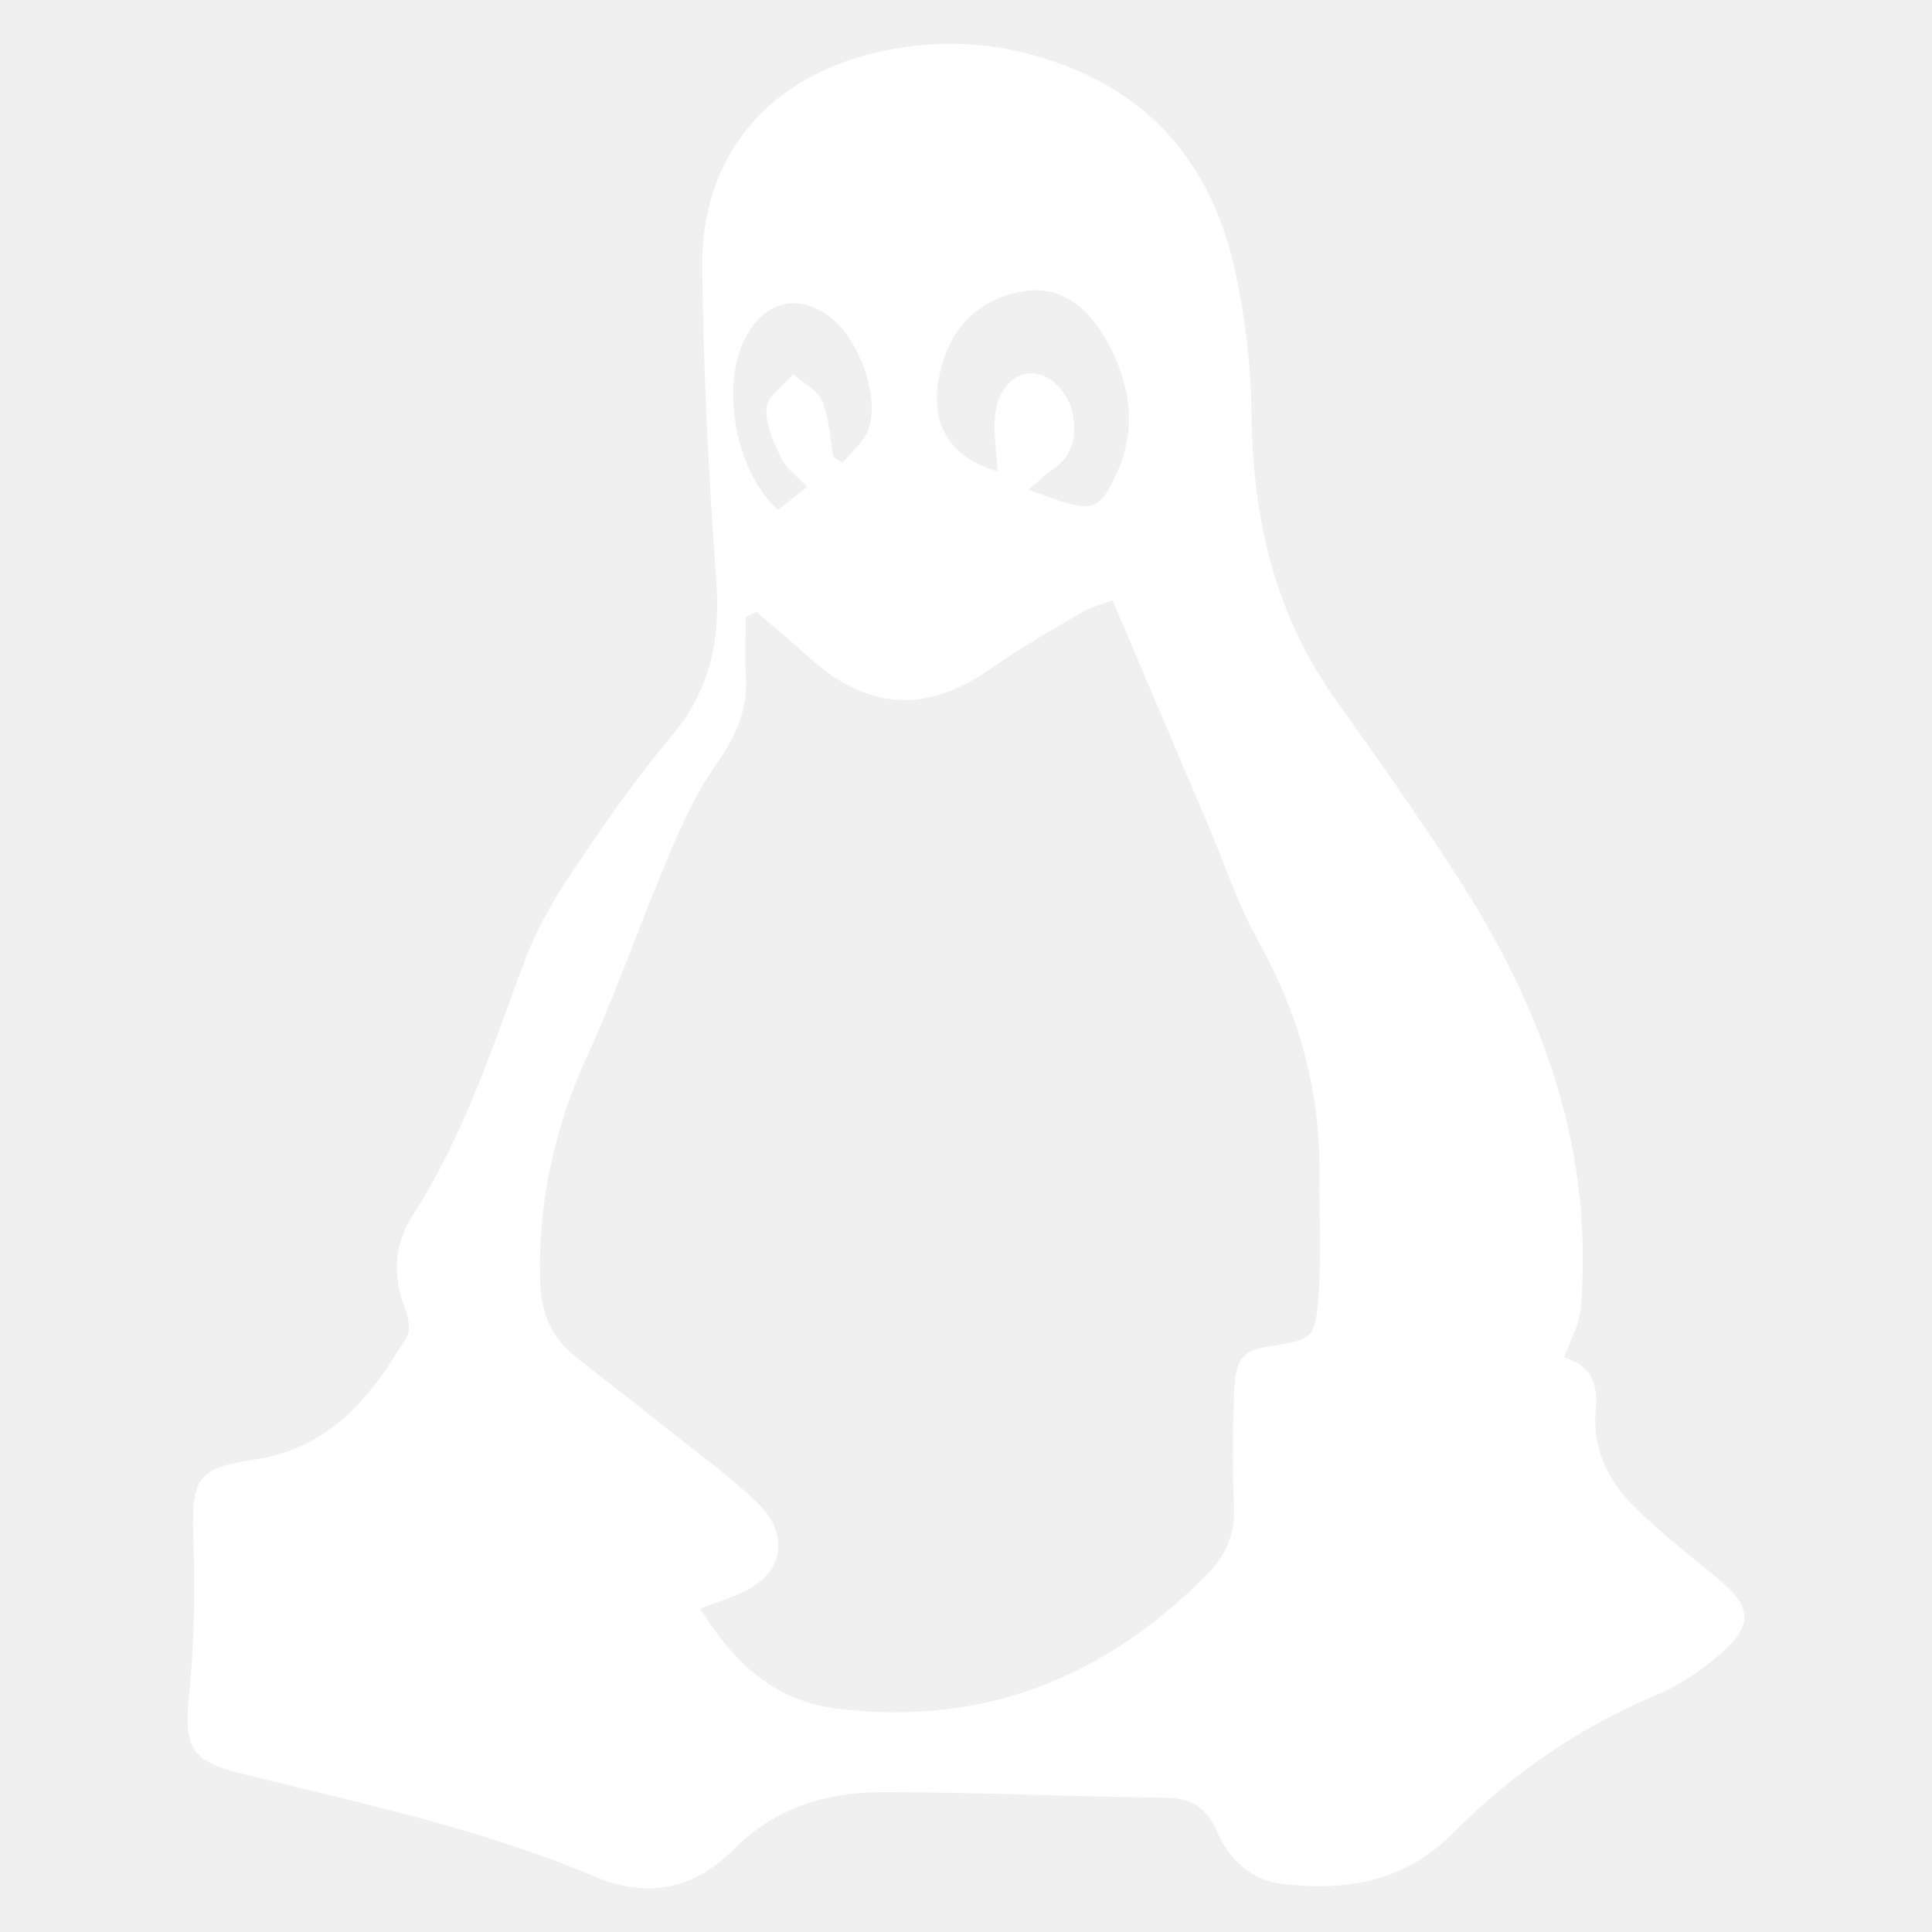
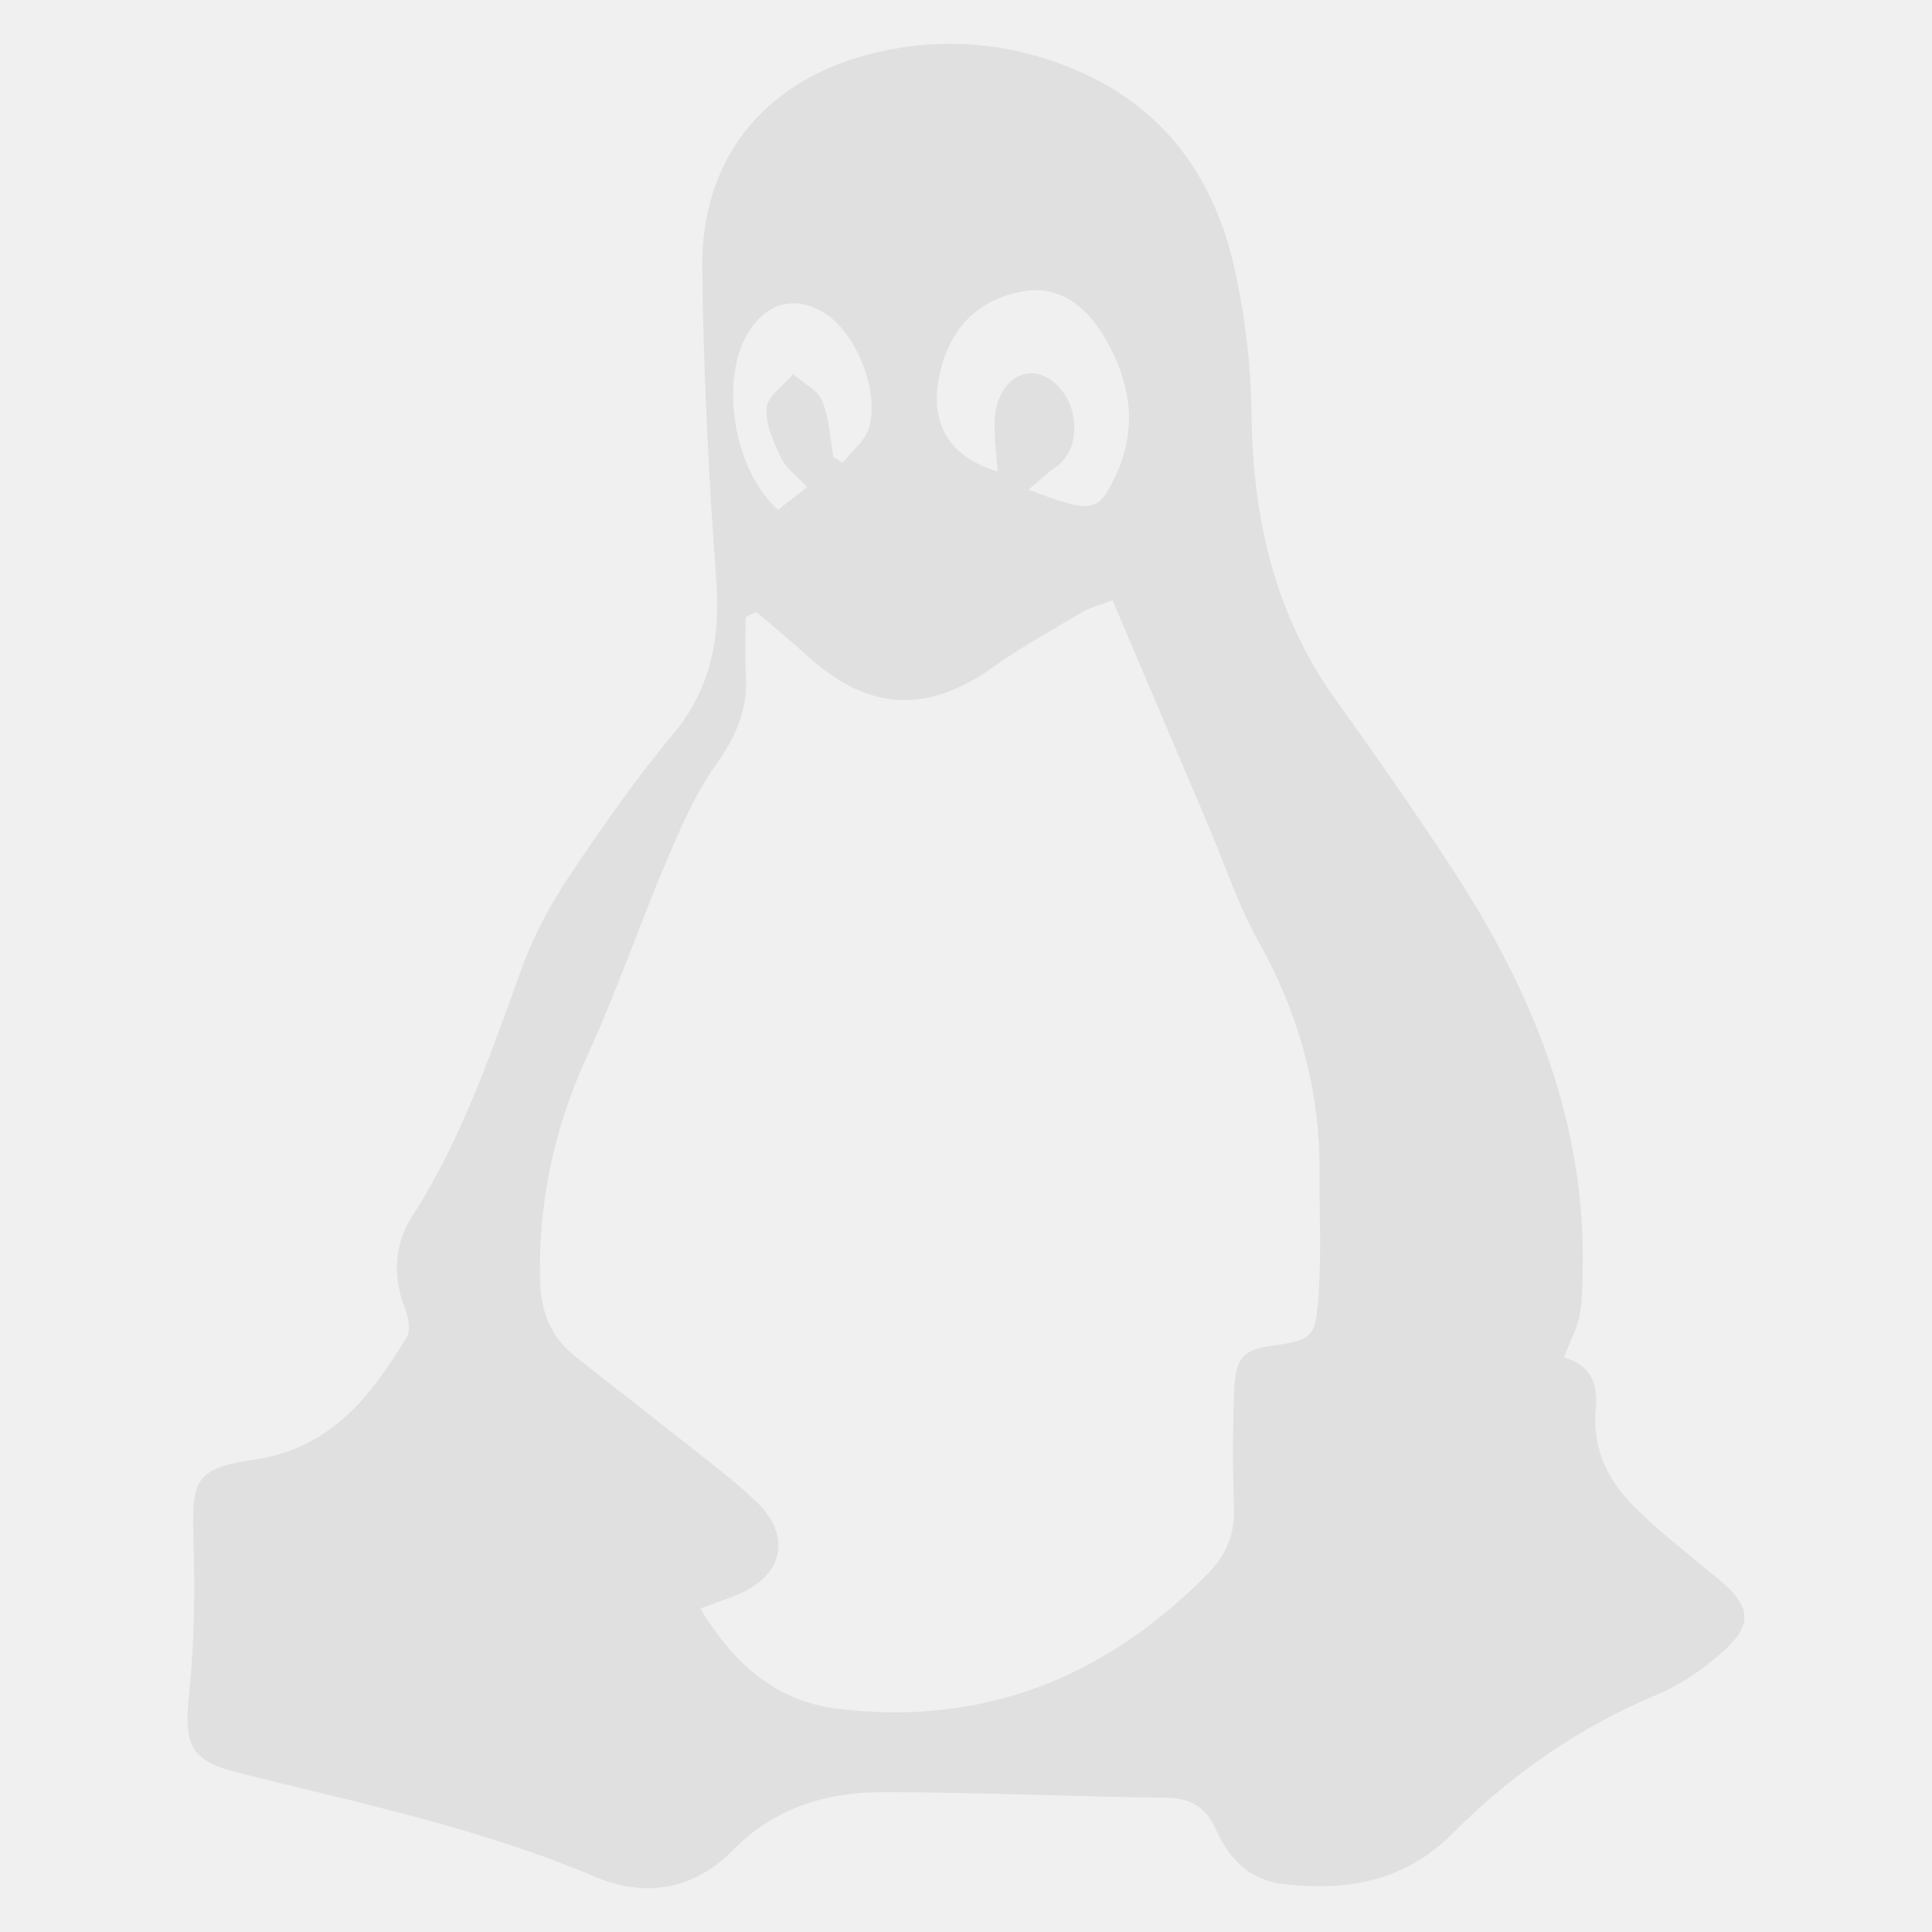
<svg xmlns="http://www.w3.org/2000/svg" width="48" height="48" viewBox="0 0 48 48" fill="none">
-   <path fill-rule="evenodd" clip-rule="evenodd" d="M42.684 39.223C42.011 38.669 41.323 38.128 40.693 37.526C39.992 36.857 39.551 36.047 39.647 35.022C39.702 34.432 39.566 33.925 38.855 33.727C39.022 33.295 39.179 33.005 39.242 32.695C39.313 32.35 39.309 31.988 39.319 31.632C39.418 27.897 38.069 24.623 36.07 21.569C35.15 20.164 34.189 18.783 33.208 17.419C31.673 15.287 31.123 12.89 31.095 10.302C31.08 9.107 30.944 7.916 30.69 6.749C30.198 4.484 28.984 2.712 26.783 1.763C25.097 1.034 23.351 0.89 21.57 1.356C18.983 2.033 17.418 3.956 17.447 6.639C17.475 9.221 17.603 11.806 17.793 14.382C17.901 15.842 17.676 17.102 16.707 18.259C15.775 19.373 14.942 20.574 14.135 21.783C13.674 22.475 13.266 23.228 12.981 24.008C12.205 26.131 11.492 28.272 10.253 30.195C9.794 30.907 9.742 31.705 10.068 32.52C10.152 32.731 10.204 33.056 10.101 33.225C9.218 34.691 8.222 35.98 6.326 36.261C4.835 36.483 4.762 36.754 4.807 38.291C4.845 39.542 4.83 40.805 4.702 42.049C4.566 43.382 4.705 43.744 5.993 44.064C8.964 44.802 11.96 45.431 14.802 46.634C16.012 47.146 17.227 46.968 18.201 45.973C19.219 44.934 20.504 44.527 21.893 44.526C24.25 44.524 26.607 44.637 28.965 44.664C29.604 44.672 29.97 44.909 30.227 45.489C30.542 46.199 31.074 46.72 31.894 46.811C33.466 46.984 34.899 46.751 36.09 45.551C37.559 44.071 39.254 42.901 41.196 42.091C41.751 41.859 42.275 41.494 42.734 41.098C43.571 40.377 43.527 39.918 42.684 39.223ZM23.41 9.045C23.694 8.07 24.361 7.437 25.376 7.245C26.229 7.083 26.952 7.503 27.491 8.462C28.07 9.496 28.261 10.577 27.766 11.709C27.36 12.636 27.169 12.724 26.22 12.409C26.042 12.35 25.868 12.28 25.553 12.165C25.819 11.942 25.986 11.777 26.177 11.646C26.602 11.357 26.722 10.95 26.682 10.466C26.63 9.831 26.13 9.268 25.618 9.275C25.159 9.282 24.77 9.713 24.718 10.368C24.686 10.777 24.754 11.193 24.783 11.714C23.491 11.331 23.016 10.392 23.41 9.045ZM18.628 8.201C19.106 7.478 19.827 7.333 20.541 7.817C21.302 8.333 21.872 9.788 21.578 10.658C21.471 10.974 21.155 11.22 20.934 11.498L20.707 11.358C20.621 10.888 20.604 10.389 20.424 9.958C20.31 9.685 19.952 9.514 19.704 9.297C19.471 9.575 19.069 9.839 19.045 10.133C19.012 10.539 19.224 10.988 19.409 11.382C19.525 11.63 19.784 11.811 20.051 12.101L19.33 12.667C18.198 11.654 17.862 9.359 18.628 8.201ZM32.752 32.278C32.676 33.255 32.565 33.295 31.583 33.44C30.886 33.542 30.699 33.723 30.663 34.551C30.625 35.52 30.623 36.49 30.659 37.459C30.682 38.123 30.457 38.643 30.001 39.106C27.464 41.677 24.434 42.895 20.809 42.453C19.245 42.263 18.223 41.311 17.397 39.964C17.765 39.828 18.037 39.736 18.302 39.629C19.473 39.152 19.692 38.145 18.757 37.275C18.05 36.616 17.262 36.044 16.504 35.44C15.771 34.857 15.029 34.286 14.295 33.704C13.669 33.208 13.431 32.569 13.416 31.759C13.38 29.816 13.78 27.997 14.592 26.229C15.317 24.65 15.878 22.997 16.557 21.397C16.908 20.571 17.272 19.726 17.786 19.001C18.281 18.306 18.587 17.625 18.532 16.774C18.5 16.295 18.526 15.813 18.526 15.333L18.791 15.201C19.219 15.57 19.654 15.931 20.075 16.31C21.591 17.677 23.034 17.74 24.694 16.561C25.402 16.059 26.168 15.635 26.917 15.192C27.103 15.082 27.326 15.033 27.642 14.915C28.449 16.815 29.24 18.678 30.033 20.54C30.435 21.487 30.757 22.478 31.257 23.37C32.258 25.161 32.791 27.05 32.783 29.097C32.778 30.159 32.834 31.224 32.752 32.278Z" fill="white" />
+   <path fill-rule="evenodd" clip-rule="evenodd" d="M42.684 39.223C42.011 38.669 41.323 38.128 40.693 37.526C39.992 36.857 39.551 36.047 39.647 35.022C39.702 34.432 39.566 33.925 38.855 33.727C39.022 33.295 39.179 33.005 39.242 32.695C39.313 32.35 39.309 31.988 39.319 31.632C39.418 27.897 38.069 24.623 36.07 21.569C35.15 20.164 34.189 18.783 33.208 17.419C31.673 15.287 31.123 12.89 31.095 10.302C31.08 9.107 30.944 7.916 30.69 6.749C30.198 4.484 28.984 2.712 26.783 1.763C25.097 1.034 23.351 0.89 21.57 1.356C18.983 2.033 17.418 3.956 17.447 6.639C17.475 9.221 17.603 11.806 17.793 14.382C17.901 15.842 17.676 17.102 16.707 18.259C15.775 19.373 14.942 20.574 14.135 21.783C13.674 22.475 13.266 23.228 12.981 24.008C12.205 26.131 11.492 28.272 10.253 30.195C9.794 30.907 9.742 31.705 10.068 32.52C10.152 32.731 10.204 33.056 10.101 33.225C9.218 34.691 8.222 35.98 6.326 36.261C4.835 36.483 4.762 36.754 4.807 38.291C4.845 39.542 4.83 40.805 4.702 42.049C4.566 43.382 4.705 43.744 5.993 44.064C8.964 44.802 11.96 45.431 14.802 46.634C16.012 47.146 17.227 46.968 18.201 45.973C19.219 44.934 20.504 44.527 21.893 44.526C24.25 44.524 26.607 44.637 28.965 44.664C29.604 44.672 29.97 44.909 30.227 45.489C30.542 46.199 31.074 46.72 31.894 46.811C33.466 46.984 34.899 46.751 36.09 45.551C37.559 44.071 39.254 42.901 41.196 42.091C41.751 41.859 42.275 41.494 42.734 41.098C43.571 40.377 43.527 39.918 42.684 39.223ZM23.41 9.045C23.694 8.07 24.361 7.437 25.376 7.245C26.229 7.083 26.952 7.503 27.491 8.462C28.07 9.496 28.261 10.577 27.766 11.709C27.36 12.636 27.169 12.724 26.22 12.409C26.042 12.35 25.868 12.28 25.553 12.165C25.819 11.942 25.986 11.777 26.177 11.646C26.602 11.357 26.722 10.95 26.682 10.466C26.63 9.831 26.13 9.268 25.618 9.275C25.159 9.282 24.77 9.713 24.718 10.368C24.686 10.777 24.754 11.193 24.783 11.714C23.491 11.331 23.016 10.392 23.41 9.045ZM18.628 8.201C19.106 7.478 19.827 7.333 20.541 7.817C21.302 8.333 21.872 9.788 21.578 10.658C21.471 10.974 21.155 11.22 20.934 11.498L20.707 11.358C20.621 10.888 20.604 10.389 20.424 9.958C20.31 9.685 19.952 9.514 19.704 9.297C19.471 9.575 19.069 9.839 19.045 10.133C19.012 10.539 19.224 10.988 19.409 11.382C19.525 11.63 19.784 11.811 20.051 12.101L19.33 12.667C18.198 11.654 17.862 9.359 18.628 8.201ZM32.752 32.278C32.676 33.255 32.565 33.295 31.583 33.44C30.886 33.542 30.699 33.723 30.663 34.551C30.625 35.52 30.623 36.49 30.659 37.459C30.682 38.123 30.457 38.643 30.001 39.106C27.464 41.677 24.434 42.895 20.809 42.453C19.245 42.263 18.223 41.311 17.397 39.964C17.765 39.828 18.037 39.736 18.302 39.629C19.473 39.152 19.692 38.145 18.757 37.275C18.05 36.616 17.262 36.044 16.504 35.44C15.771 34.857 15.029 34.286 14.295 33.704C13.669 33.208 13.431 32.569 13.416 31.759C13.38 29.816 13.78 27.997 14.592 26.229C15.317 24.65 15.878 22.997 16.557 21.397C16.908 20.571 17.272 19.726 17.786 19.001C18.281 18.306 18.587 17.625 18.532 16.774C18.5 16.295 18.526 15.813 18.526 15.333L18.791 15.201C19.219 15.57 19.654 15.931 20.075 16.31C21.591 17.677 23.034 17.74 24.694 16.561C25.402 16.059 26.168 15.635 26.917 15.192C27.103 15.082 27.326 15.033 27.642 14.915C28.449 16.815 29.24 18.678 30.033 20.54C30.435 21.487 30.757 22.478 31.257 23.37C32.258 25.161 32.791 27.05 32.783 29.097C32.778 30.159 32.834 31.224 32.752 32.278Z" fill="#E0E0E0" />
</svg>
